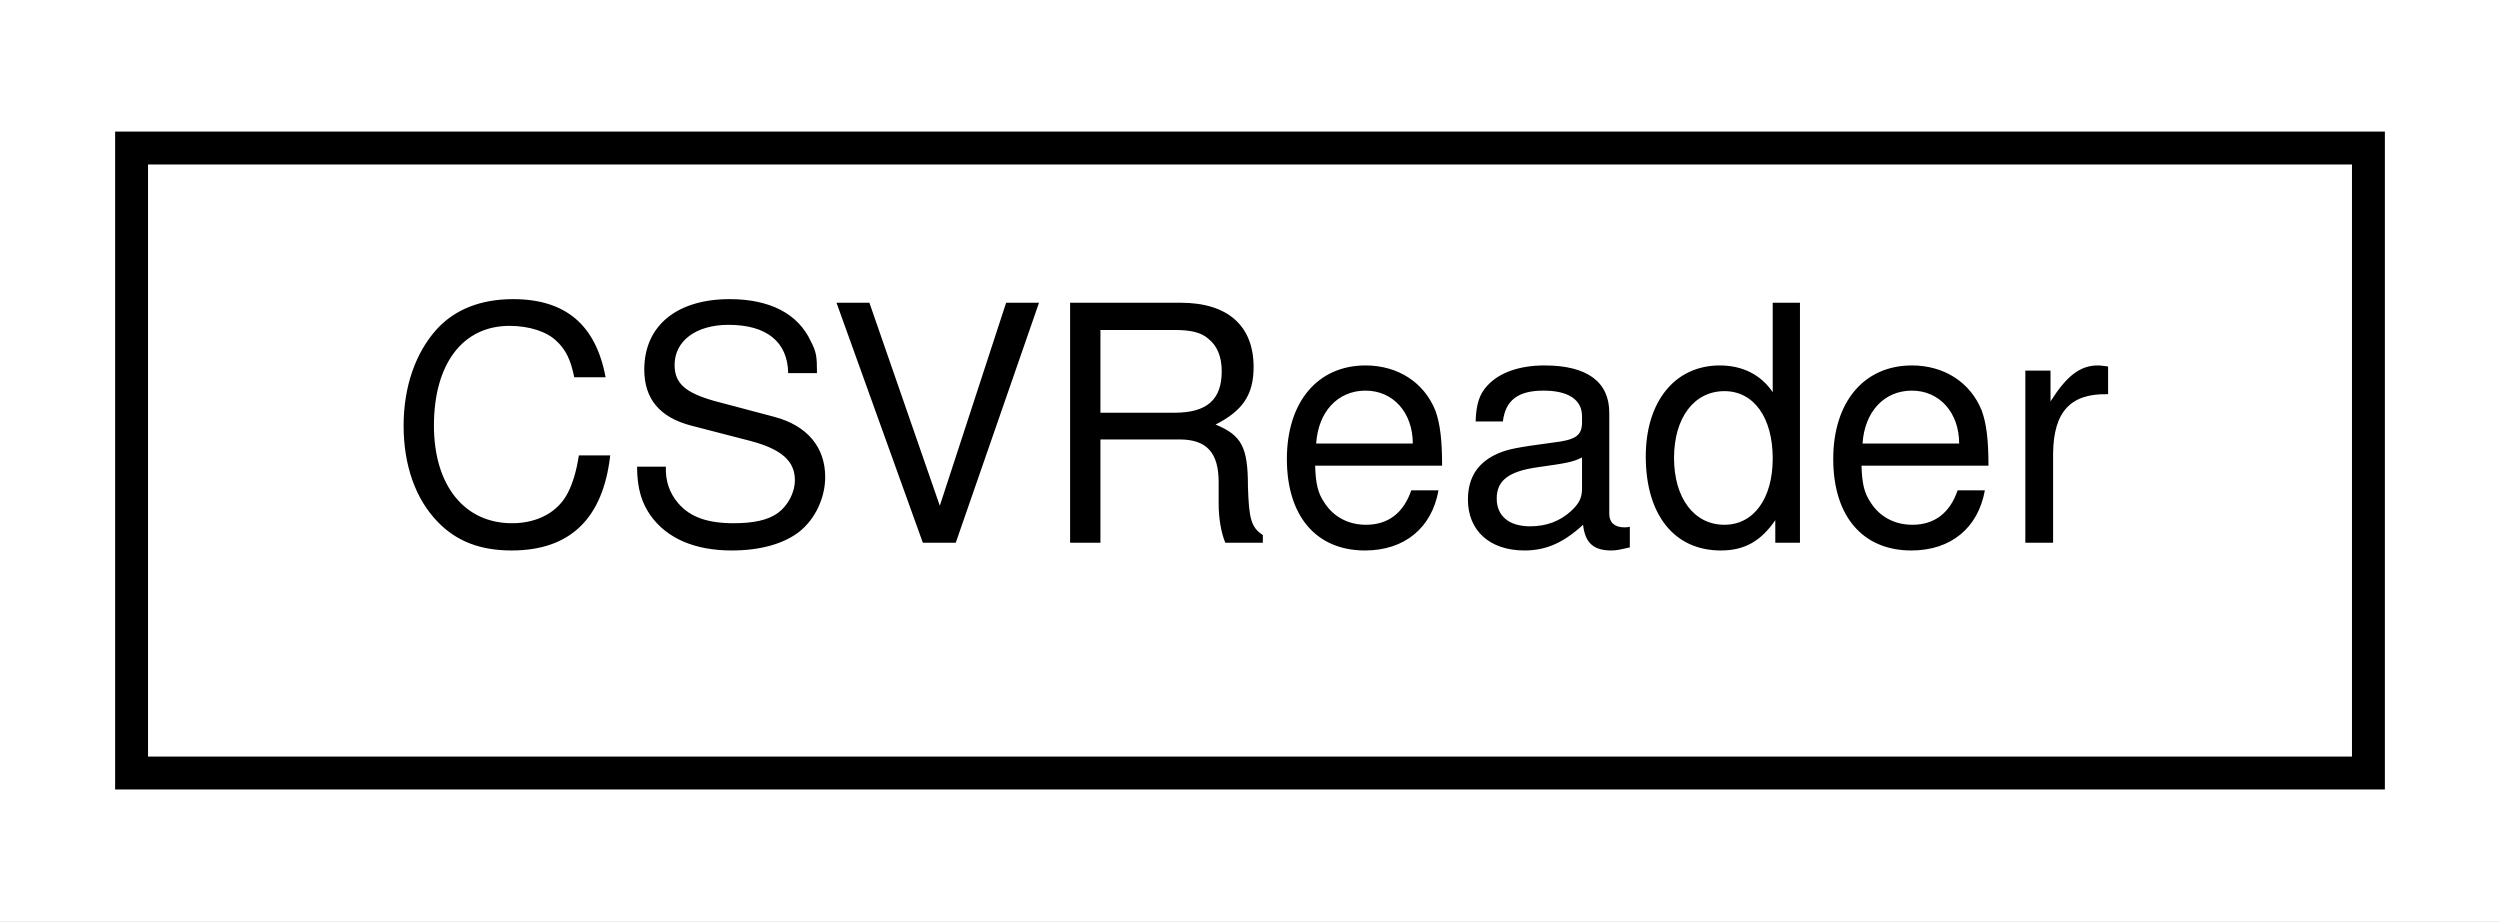
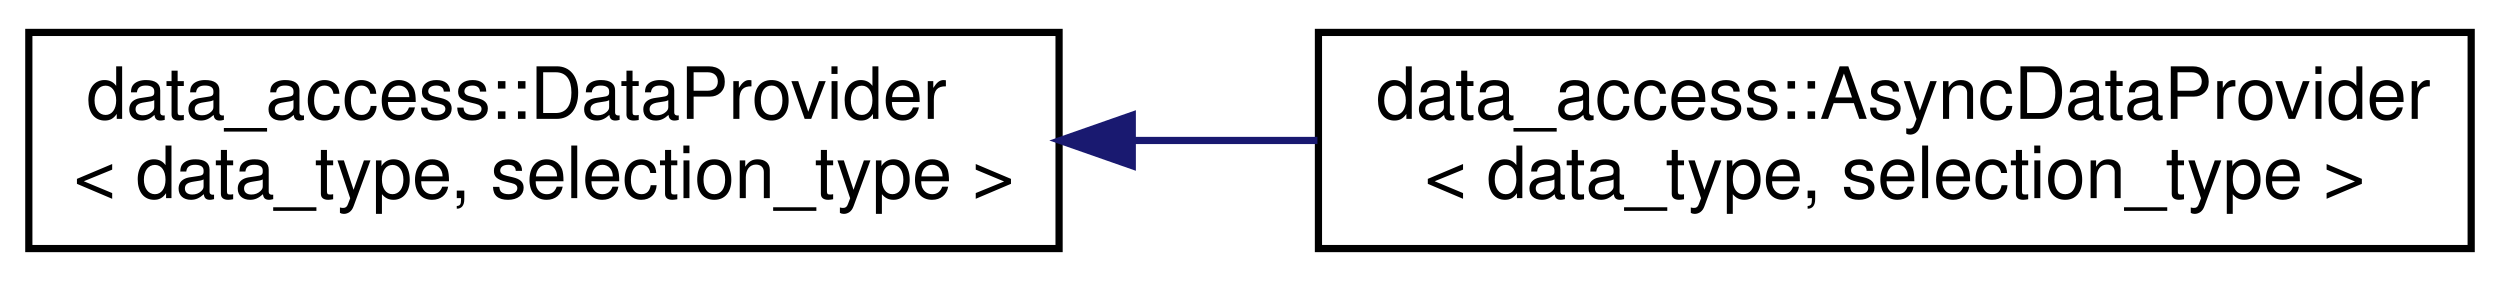
- <svg xmlns="http://www.w3.org/2000/svg" xmlns:xlink="http://www.w3.org/1999/xlink" width="76pt" height="28pt" viewBox="0.00 0.00 76.00 28.00">
-   <g id="graph0" class="graph" transform="scale(1 1) rotate(0) translate(4 24)">
-     <polygon fill="white" stroke="transparent" points="-4,4 -4,-24 72,-24 72,4 -4,4" />
+ <svg xmlns="http://www.w3.org/2000/svg" xmlns:xlink="http://www.w3.org/1999/xlink" width="347pt" height="39pt" viewBox="0.00 0.00 347.00 39.00">
+   <g id="graph0" class="graph" transform="scale(1 1) rotate(0) translate(4 35)">
+     <polygon fill="white" stroke="transparent" points="-4,4 -4,-35 343,-35 343,4 -4,4" />
    <g id="node1" class="node">
      <g id="a_node1">
-         <a xlink:href="class_c_s_v_reader.html" target="_top" xlink:title=" ">
-           <polygon fill="white" stroke="black" points="0,-0.5 0,-19.5 68,-19.5 68,-0.5 0,-0.5" />
-           <text text-anchor="middle" x="34" y="-7.5" font-family="Helvetica,sans-Serif" font-size="10.00">CSVReader</text>
+         <a xlink:href="classdata__access_1_1_data_provider.html" target="_top" xlink:title=" ">
+           <polygon fill="white" stroke="black" points="0,-0.5 0,-30.5 143,-30.5 143,-0.5 0,-0.5" />
+           <text text-anchor="start" x="8" y="-18.5" font-family="Helvetica,sans-Serif" font-size="10.00">data_access::DataProvider</text>
+           <text text-anchor="middle" x="71.5" y="-7.5" font-family="Helvetica,sans-Serif" font-size="10.00">&lt; data_type, selection_type &gt;</text>
        </a>
      </g>
    </g>
+     <g id="node2" class="node">
+       <g id="a_node2">
+         <a xlink:href="classdata__access_1_1_async_data_provider.html" target="_top" xlink:title=" ">
+           <polygon fill="white" stroke="black" points="179,-0.5 179,-30.5 339,-30.5 339,-0.5 179,-0.5" />
+           <text text-anchor="start" x="187" y="-18.5" font-family="Helvetica,sans-Serif" font-size="10.00">data_access::AsyncDataProvider</text>
+           <text text-anchor="middle" x="259" y="-7.5" font-family="Helvetica,sans-Serif" font-size="10.00">&lt; data_type, selection_type &gt;</text>
+         </a>
+       </g>
+     </g>
+     <g id="edge1" class="edge">
+       <path fill="none" stroke="midnightblue" d="M153.39,-15.5C161.84,-15.5 170.43,-15.5 178.86,-15.5" />
+       <polygon fill="midnightblue" stroke="midnightblue" points="153.16,-12 143.16,-15.5 153.16,-19 153.16,-12" />
+     </g>
  </g>
</svg>
